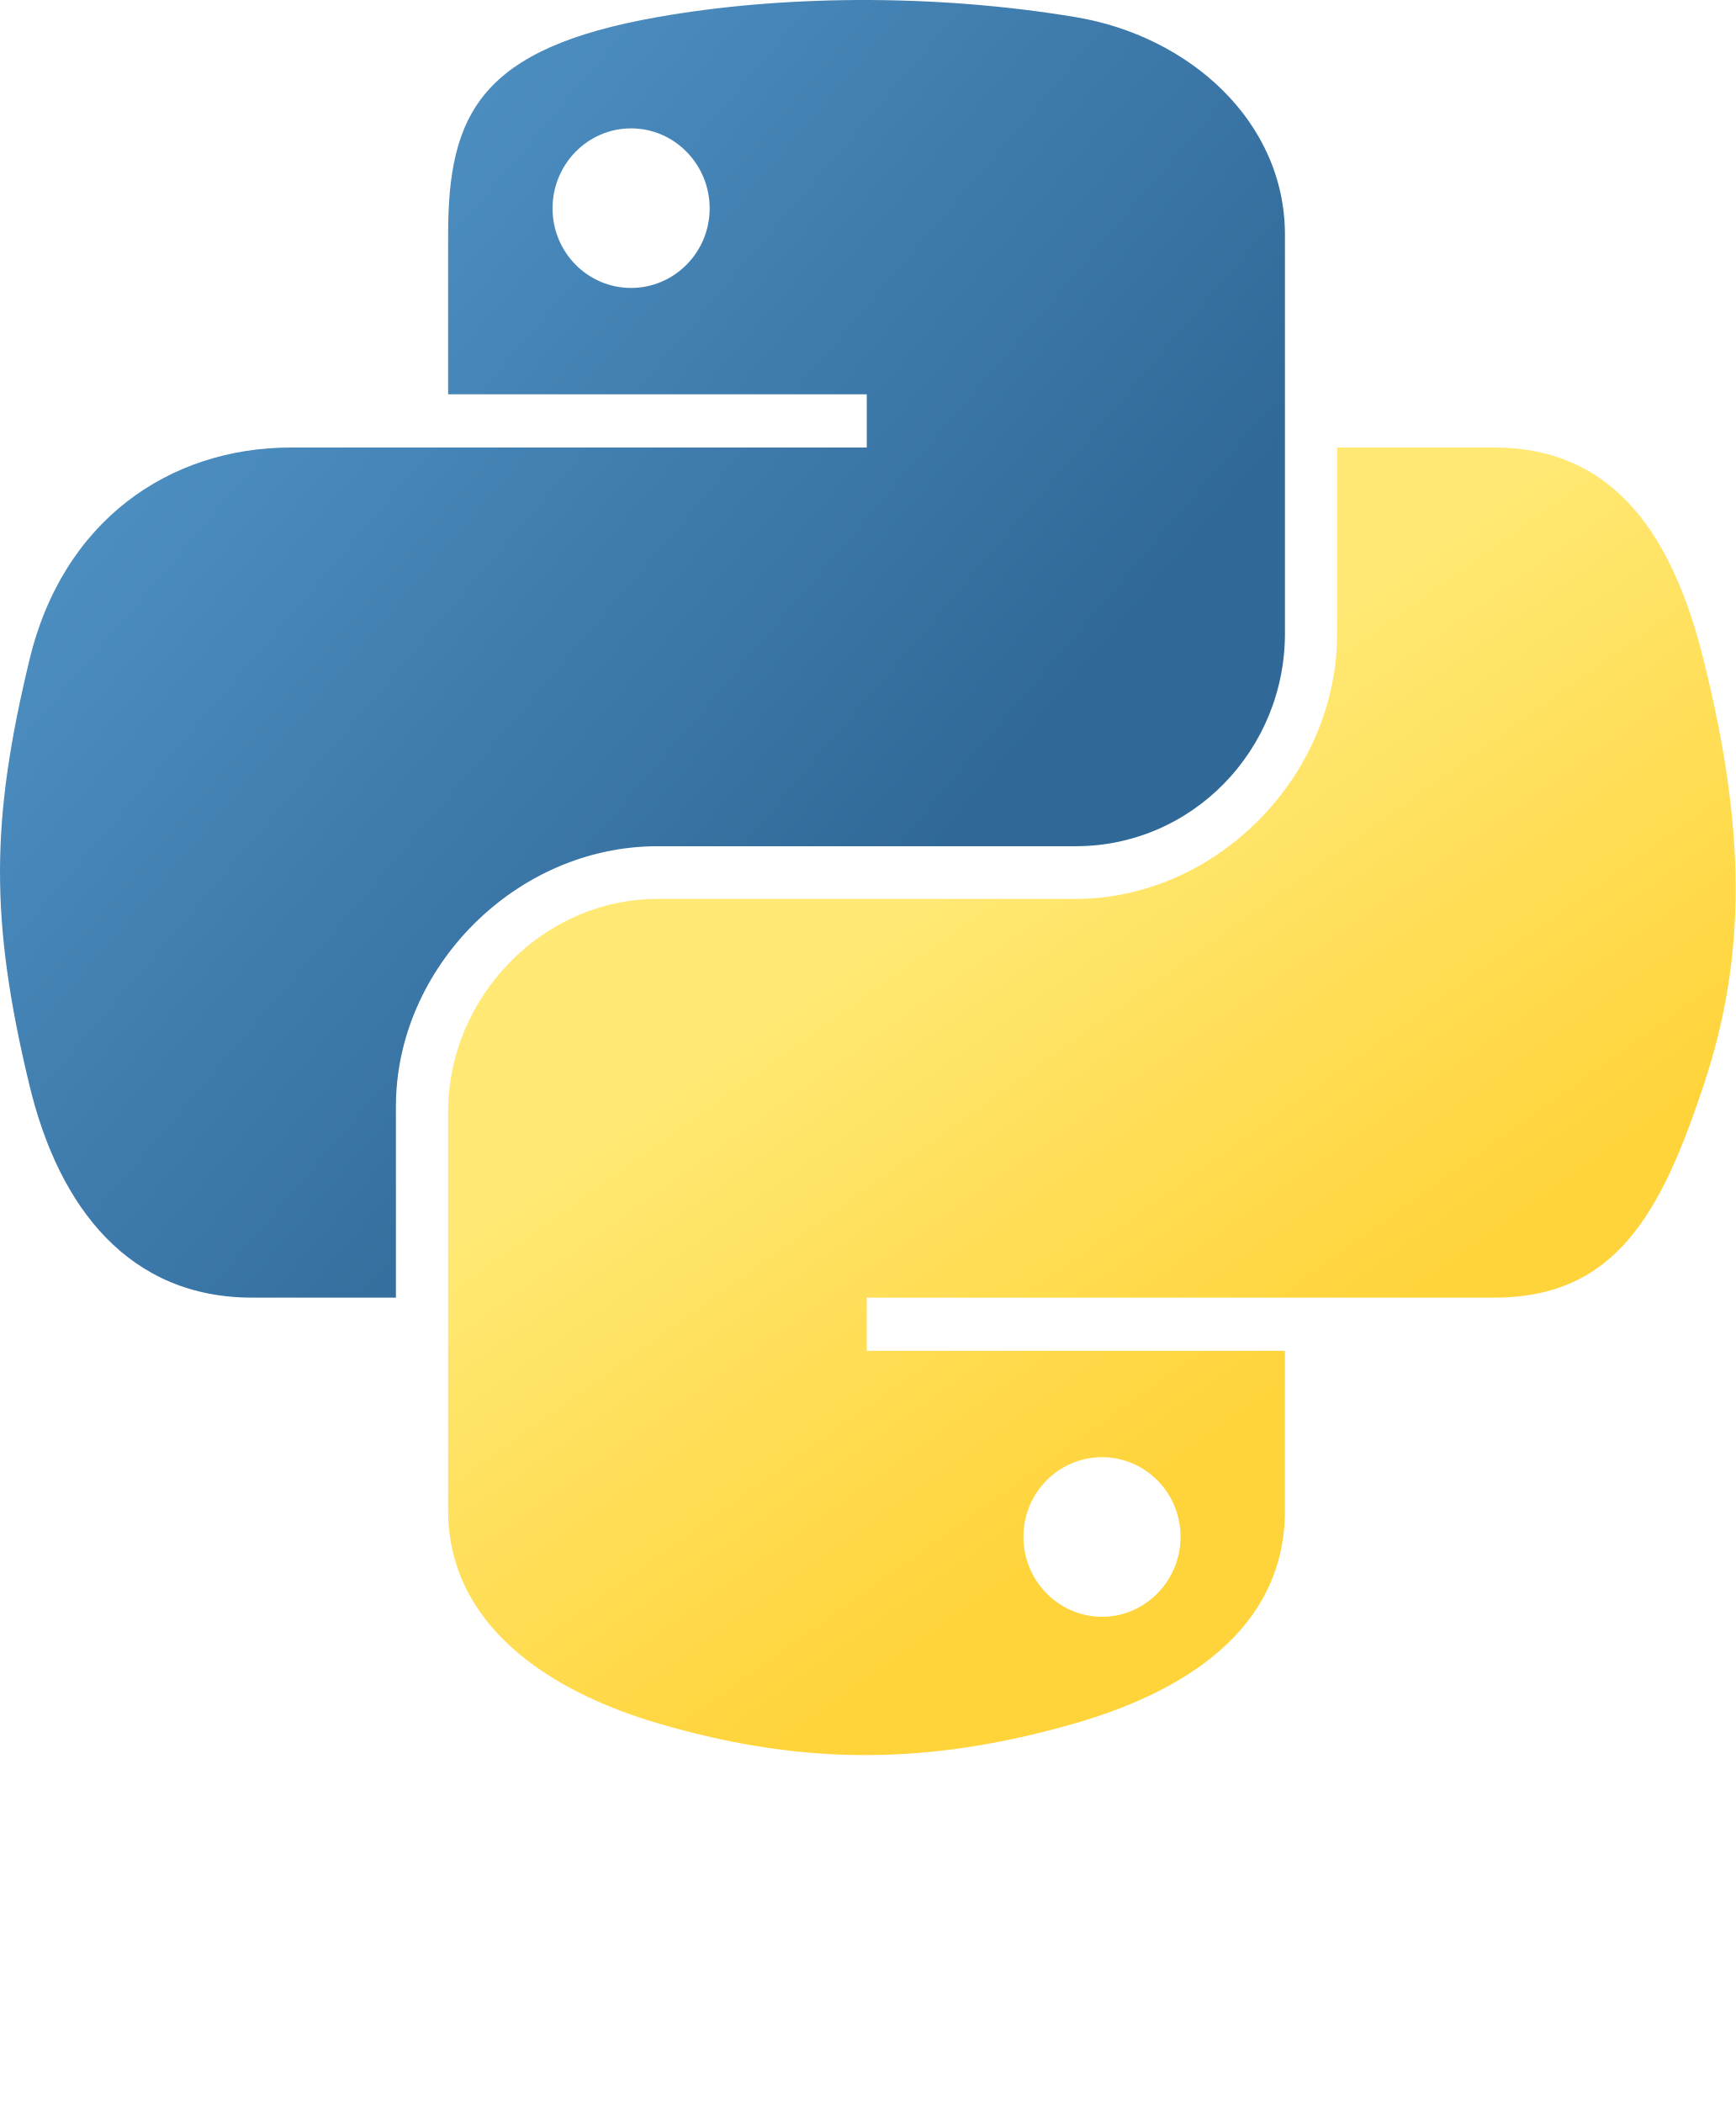
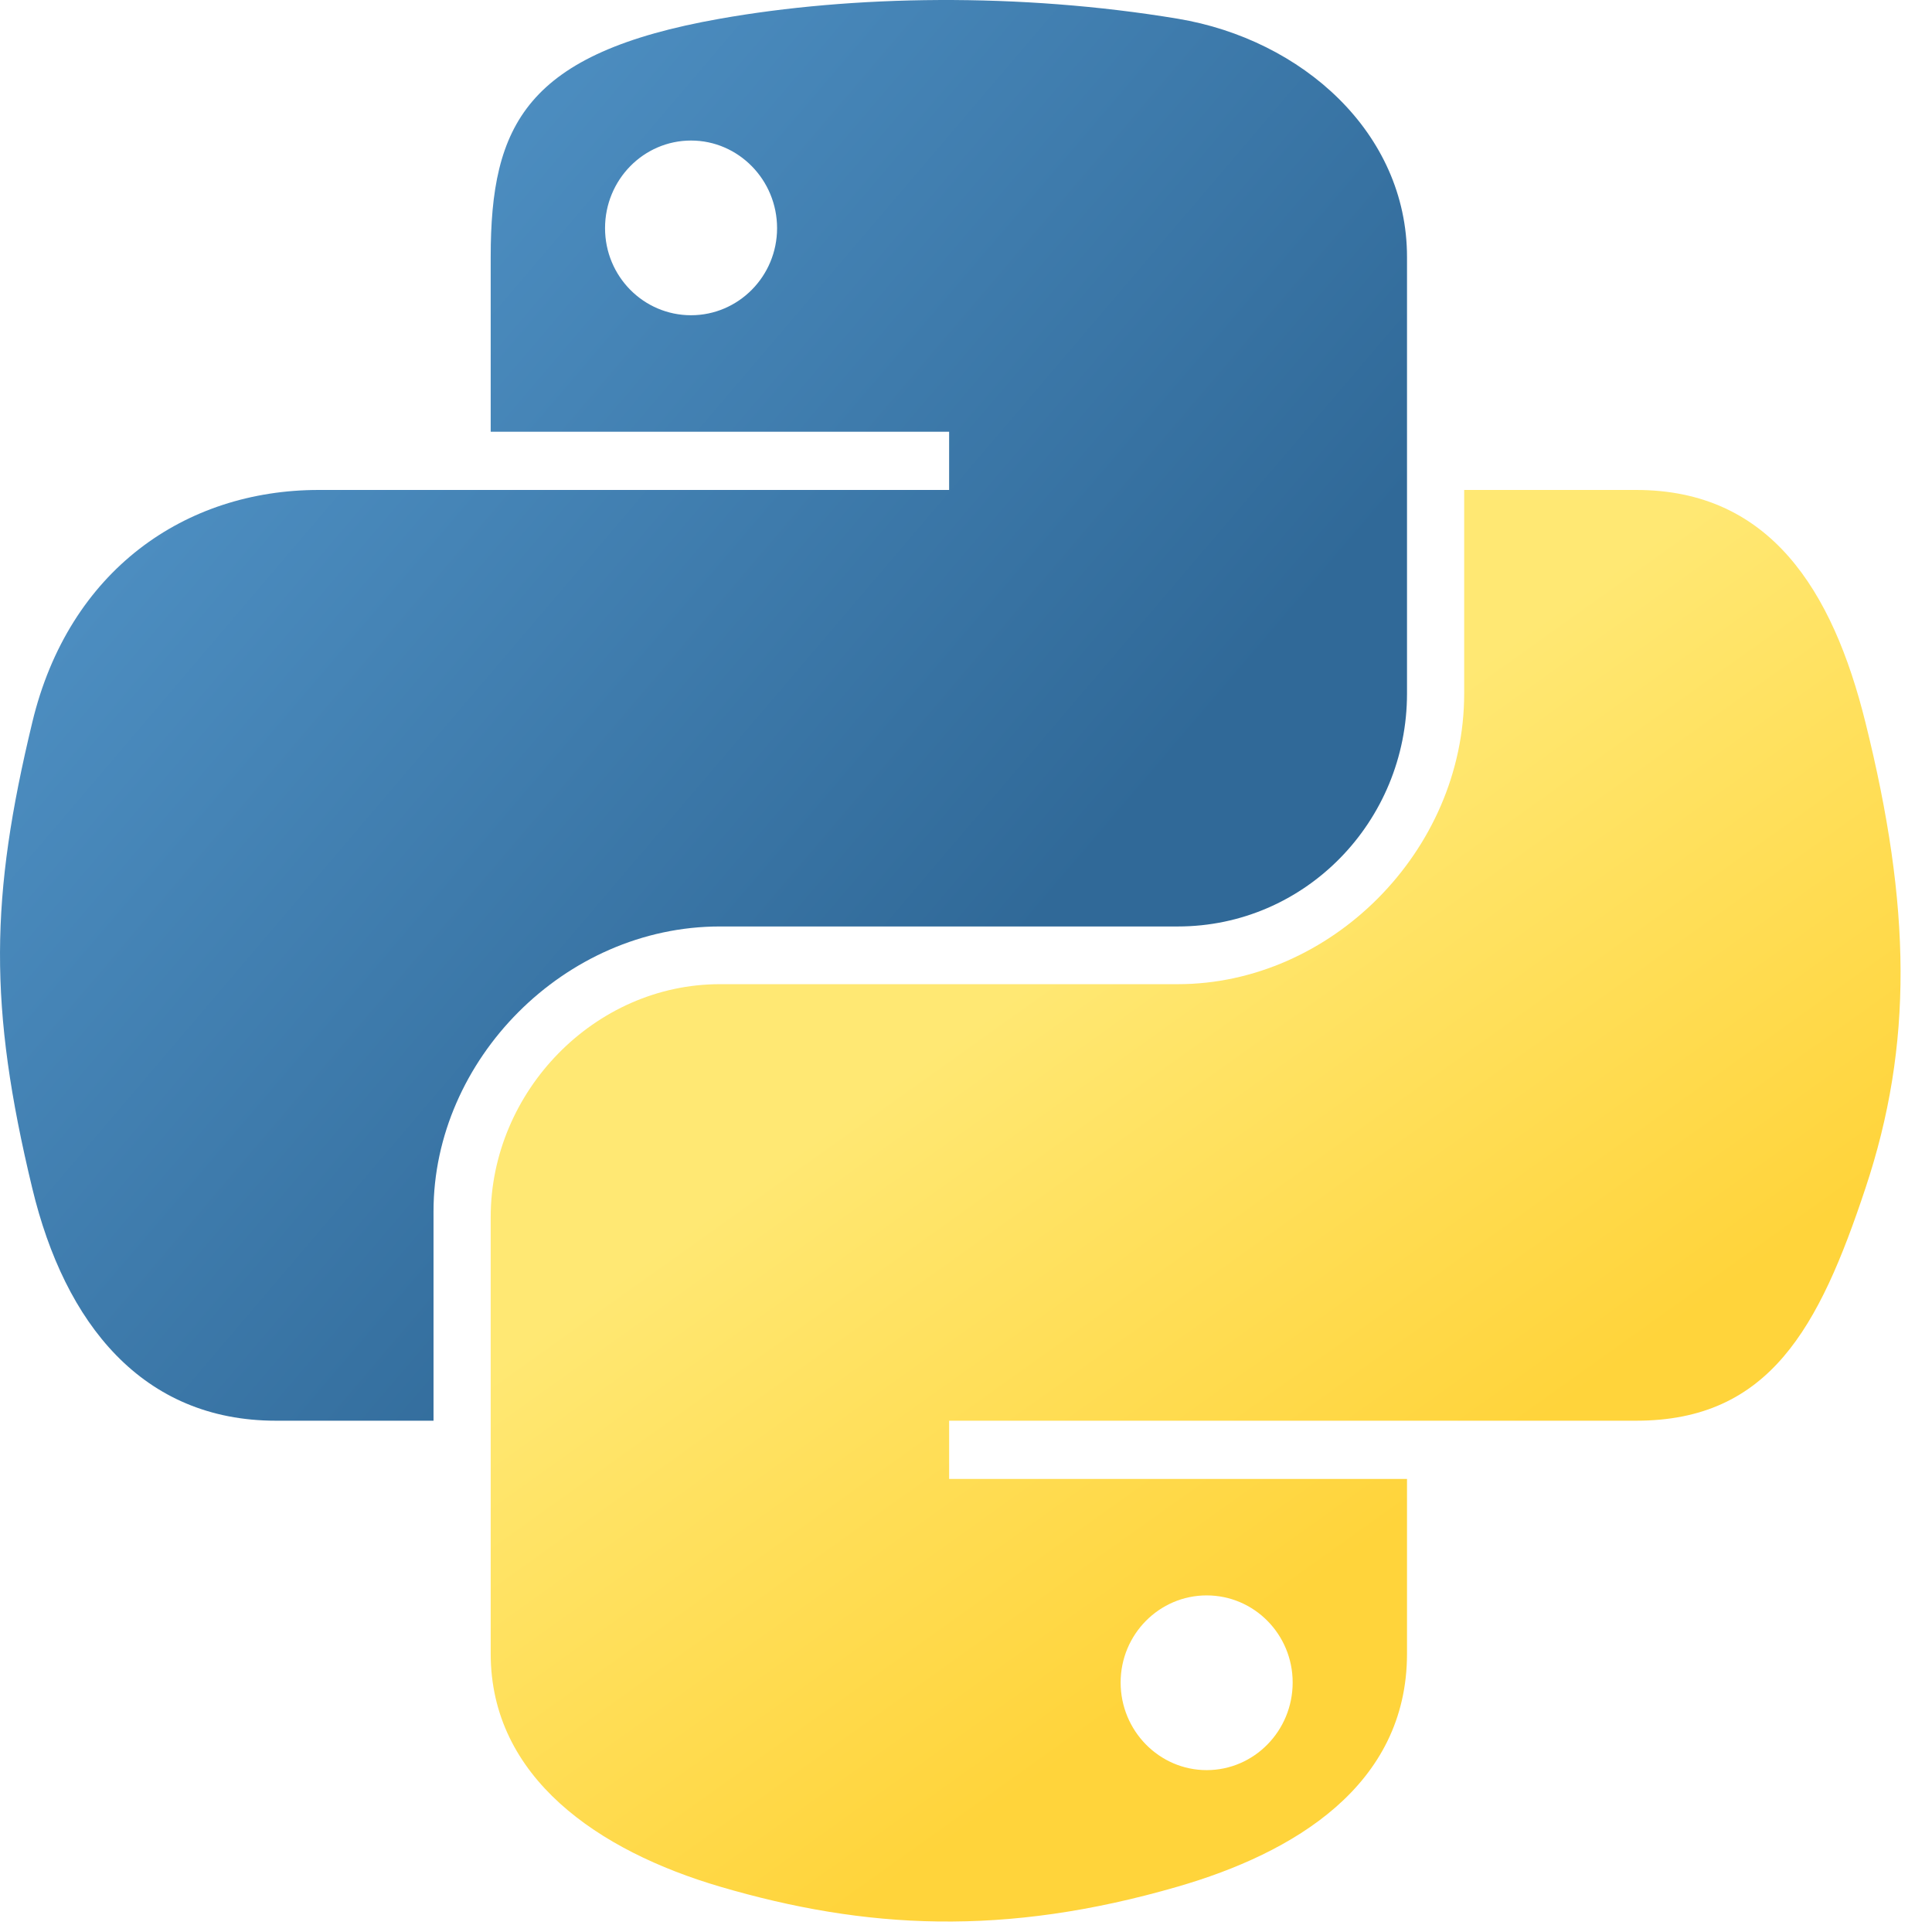
- <svg xmlns="http://www.w3.org/2000/svg" xmlns:xlink="http://www.w3.org/1999/xlink" version="1.0" id="svg2" width="83.371pt" height="101.001pt">
-   <defs id="defs4">
-     <linearGradient id="linearGradient2795">
-       <stop style="stop-color:#b8b8b8;stop-opacity:0.498;" offset="0" id="stop2797" />
-       <stop style="stop-color:#7f7f7f;stop-opacity:0;" offset="1" id="stop2799" />
+ <svg xmlns="http://www.w3.org/2000/svg" width="112" height="113" viewBox="0 0 112 113" fill="none">
+   <path d="M54.919 0.001C50.335 0.022 45.958 0.413 42.106 1.095C30.76 3.099 28.7 7.295 28.7 15.032V25.251H55.513V28.657H28.7H18.637C10.845 28.657 4.022 33.341 1.888 42.251C-0.574 52.464 -0.683 58.837 1.888 69.501C3.793 77.439 8.345 83.095 16.137 83.095H25.356V70.845C25.356 61.995 33.013 54.188 42.106 54.188H68.888C76.343 54.188 82.294 48.05 82.294 40.563V15.032C82.294 7.766 76.164 2.307 68.888 1.095C64.281 0.328 59.502 -0.02 54.919 0.001ZM40.419 8.22C43.188 8.22 45.45 10.518 45.45 13.345C45.45 16.161 43.188 18.438 40.419 18.438C37.639 18.438 35.388 16.161 35.388 13.345C35.388 10.518 37.639 8.22 40.419 8.22Z" fill="url(#paint0_linear_227_12)" />
+   <path d="M85.638 28.657V40.563C85.638 49.794 77.812 57.563 68.888 57.563H42.106C34.771 57.563 28.7 63.842 28.7 71.188V96.72C28.7 103.986 35.019 108.26 42.106 110.345C50.594 112.84 58.733 113.291 68.888 110.345C75.638 108.39 82.294 104.457 82.294 96.72V86.501H55.513V83.095H82.294H95.7C103.493 83.095 106.396 77.659 109.106 69.501C111.906 61.102 111.787 53.025 109.106 42.251C107.181 34.493 103.503 28.657 95.7 28.657H85.638ZM70.575 93.313C73.355 93.313 75.606 95.591 75.606 98.407C75.606 101.234 73.355 103.532 70.575 103.532C67.806 103.532 65.544 101.234 65.544 98.407C65.544 95.591 67.806 93.313 70.575 93.313Z" fill="url(#paint1_linear_227_12)" />
+   <defs>
+     <linearGradient id="paint0_linear_227_12" x1="-3.34028e-07" y1="-2.90161e-07" x2="61.827" y2="52.685" gradientUnits="userSpaceOnUse">
+       <stop stop-color="#5A9FD4" />
+       <stop offset="1" stop-color="#306998" />
    </linearGradient>
-     <linearGradient id="linearGradient2787">
-       <stop style="stop-color:#7f7f7f;stop-opacity:0.5;" offset="0" id="stop2789" />
-       <stop style="stop-color:#7f7f7f;stop-opacity:0;" offset="1" id="stop2791" />
+     <linearGradient id="paint1_linear_227_12" x1="69.931" y1="97.548" x2="47.75" y2="66.466" gradientUnits="userSpaceOnUse">
+       <stop stop-color="#FFD43B" />
+       <stop offset="1" stop-color="#FFE873" />
    </linearGradient>
-     <linearGradient id="linearGradient3676">
-       <stop style="stop-color:#b2b2b2;stop-opacity:0.5;" offset="0" id="stop3678" />
-       <stop style="stop-color:#b3b3b3;stop-opacity:0;" offset="1" id="stop3680" />
-     </linearGradient>
-     <linearGradient id="linearGradient3236">
-       <stop style="stop-color:#f4f4f4;stop-opacity:1" offset="0" id="stop3244" />
-       <stop style="stop-color:white;stop-opacity:1" offset="1" id="stop3240" />
-     </linearGradient>
-     <linearGradient id="linearGradient4671">
-       <stop style="stop-color:#ffd43b;stop-opacity:1;" offset="0" id="stop4673" />
-       <stop style="stop-color:#ffe873;stop-opacity:1" offset="1" id="stop4675" />
-     </linearGradient>
-     <linearGradient id="linearGradient4689">
-       <stop style="stop-color:#5a9fd4;stop-opacity:1;" offset="0" id="stop4691" />
-       <stop style="stop-color:#306998;stop-opacity:1;" offset="1" id="stop4693" />
-     </linearGradient>
-     <linearGradient x1="224.24" y1="144.757" x2="-65.309" y2="144.757" id="linearGradient2987" xlink:href="#linearGradient4671" gradientUnits="userSpaceOnUse" gradientTransform="translate(100.2702,99.61116)" />
-     <linearGradient x1="172.942" y1="77.476" x2="26.67" y2="76.313" id="linearGradient2990" xlink:href="#linearGradient4689" gradientUnits="userSpaceOnUse" gradientTransform="translate(100.2702,99.61116)" />
-     <linearGradient xlink:href="#linearGradient4689" id="linearGradient2587" gradientUnits="userSpaceOnUse" gradientTransform="translate(100.2702,99.61116)" x1="172.942" y1="77.476" x2="26.67" y2="76.313" />
-     <linearGradient xlink:href="#linearGradient4671" id="linearGradient2589" gradientUnits="userSpaceOnUse" gradientTransform="translate(100.2702,99.61116)" x1="224.24" y1="144.757" x2="-65.309" y2="144.757" />
-     <linearGradient xlink:href="#linearGradient4689" id="linearGradient2248" gradientUnits="userSpaceOnUse" gradientTransform="translate(100.2702,99.61116)" x1="172.942" y1="77.476" x2="26.67" y2="76.313" />
-     <linearGradient xlink:href="#linearGradient4671" id="linearGradient2250" gradientUnits="userSpaceOnUse" gradientTransform="translate(100.2702,99.61116)" x1="224.24" y1="144.757" x2="-65.309" y2="144.757" />
-     <linearGradient xlink:href="#linearGradient4671" id="linearGradient2255" gradientUnits="userSpaceOnUse" gradientTransform="matrix(0.562541,0,0,0.567972,-11.5974,-7.60954)" x1="224.24" y1="144.757" x2="-65.309" y2="144.757" />
-     <linearGradient xlink:href="#linearGradient4689" id="linearGradient2258" gradientUnits="userSpaceOnUse" gradientTransform="matrix(0.562541,0,0,0.567972,-11.5974,-7.60954)" x1="172.942" y1="76.176" x2="26.67" y2="76.313" />
-     <radialGradient xlink:href="#linearGradient2795" id="radialGradient2801" cx="61.519" cy="132.286" fx="61.519" fy="132.286" r="29.037" gradientTransform="matrix(1,0,0,0.177966,0,108.7434)" gradientUnits="userSpaceOnUse" />
-     <linearGradient xlink:href="#linearGradient4671" id="linearGradient1475" gradientUnits="userSpaceOnUse" gradientTransform="matrix(0.562541,0,0,0.567972,-14.99112,-11.70237)" x1="150.961" y1="192.352" x2="112.031" y2="137.273" />
-     <linearGradient xlink:href="#linearGradient4689" id="linearGradient1478" gradientUnits="userSpaceOnUse" gradientTransform="matrix(0.562541,0,0,0.567972,-14.99112,-11.70237)" x1="26.649" y1="20.604" x2="135.665" y2="114.398" />
  </defs>
-   <path style="fill:url(#linearGradient1478);fill-opacity:1" d="M 54.919,9.1927421e-4 C 50.335,0.022 45.958,0.413 42.106,1.095 30.76,3.099 28.7,7.295 28.7,15.032 v 10.219 h 26.812 v 3.406 h -26.812 -10.062 c -7.792,0 -14.616,4.684 -16.75,13.594 -2.462,10.213 -2.571,16.586 0,27.25 1.906,7.938 6.458,13.594 14.25,13.594 h 9.219 v -12.25 c 0,-8.85 7.657,-16.656 16.75,-16.656 h 26.781 c 7.455,0 13.406,-6.138 13.406,-13.625 v -25.531 c 0,-7.266 -6.13,-12.725 -13.406,-13.937 C 64.282,0.328 59.502,-0.02 54.919,9.1927421e-4 Z m -14.5,8.219 c 2.77,0 5.031,2.299 5.031,5.125 -2e-6,2.816 -2.262,5.094 -5.031,5.094 -2.779,-1e-6 -5.031,-2.277 -5.031,-5.094 -10e-7,-2.826 2.252,-5.125 5.031,-5.125 z" id="path1948" />
-   <path style="fill:url(#linearGradient1475);fill-opacity:1" d="m 85.638,28.657 v 11.906 c 0,9.231 -7.826,17 -16.75,17 h -26.781 c -7.336,0 -13.406,6.278 -13.406,13.625 v 25.531 c 0,7.266 6.319,11.54 13.406,13.625 8.487,2.496 16.626,2.947 26.781,0 6.75,-1.954 13.406,-5.888 13.406,-13.625 V 86.501 h -26.781 v -3.406 h 26.781 13.406 c 7.792,0 10.696,-5.435 13.406,-13.594 2.799,-8.399 2.68,-16.476 0,-27.25 -1.926,-7.757 -5.604,-13.594 -13.406,-13.594 z m -15.062,64.656 c 2.779,3e-6 5.031,2.277 5.031,5.094 -2e-6,2.826 -2.252,5.125 -5.031,5.125 -2.77,0 -5.031,-2.299 -5.031,-5.125 2e-6,-2.816 2.262,-5.094 5.031,-5.094 z" id="path1950" />
</svg>
